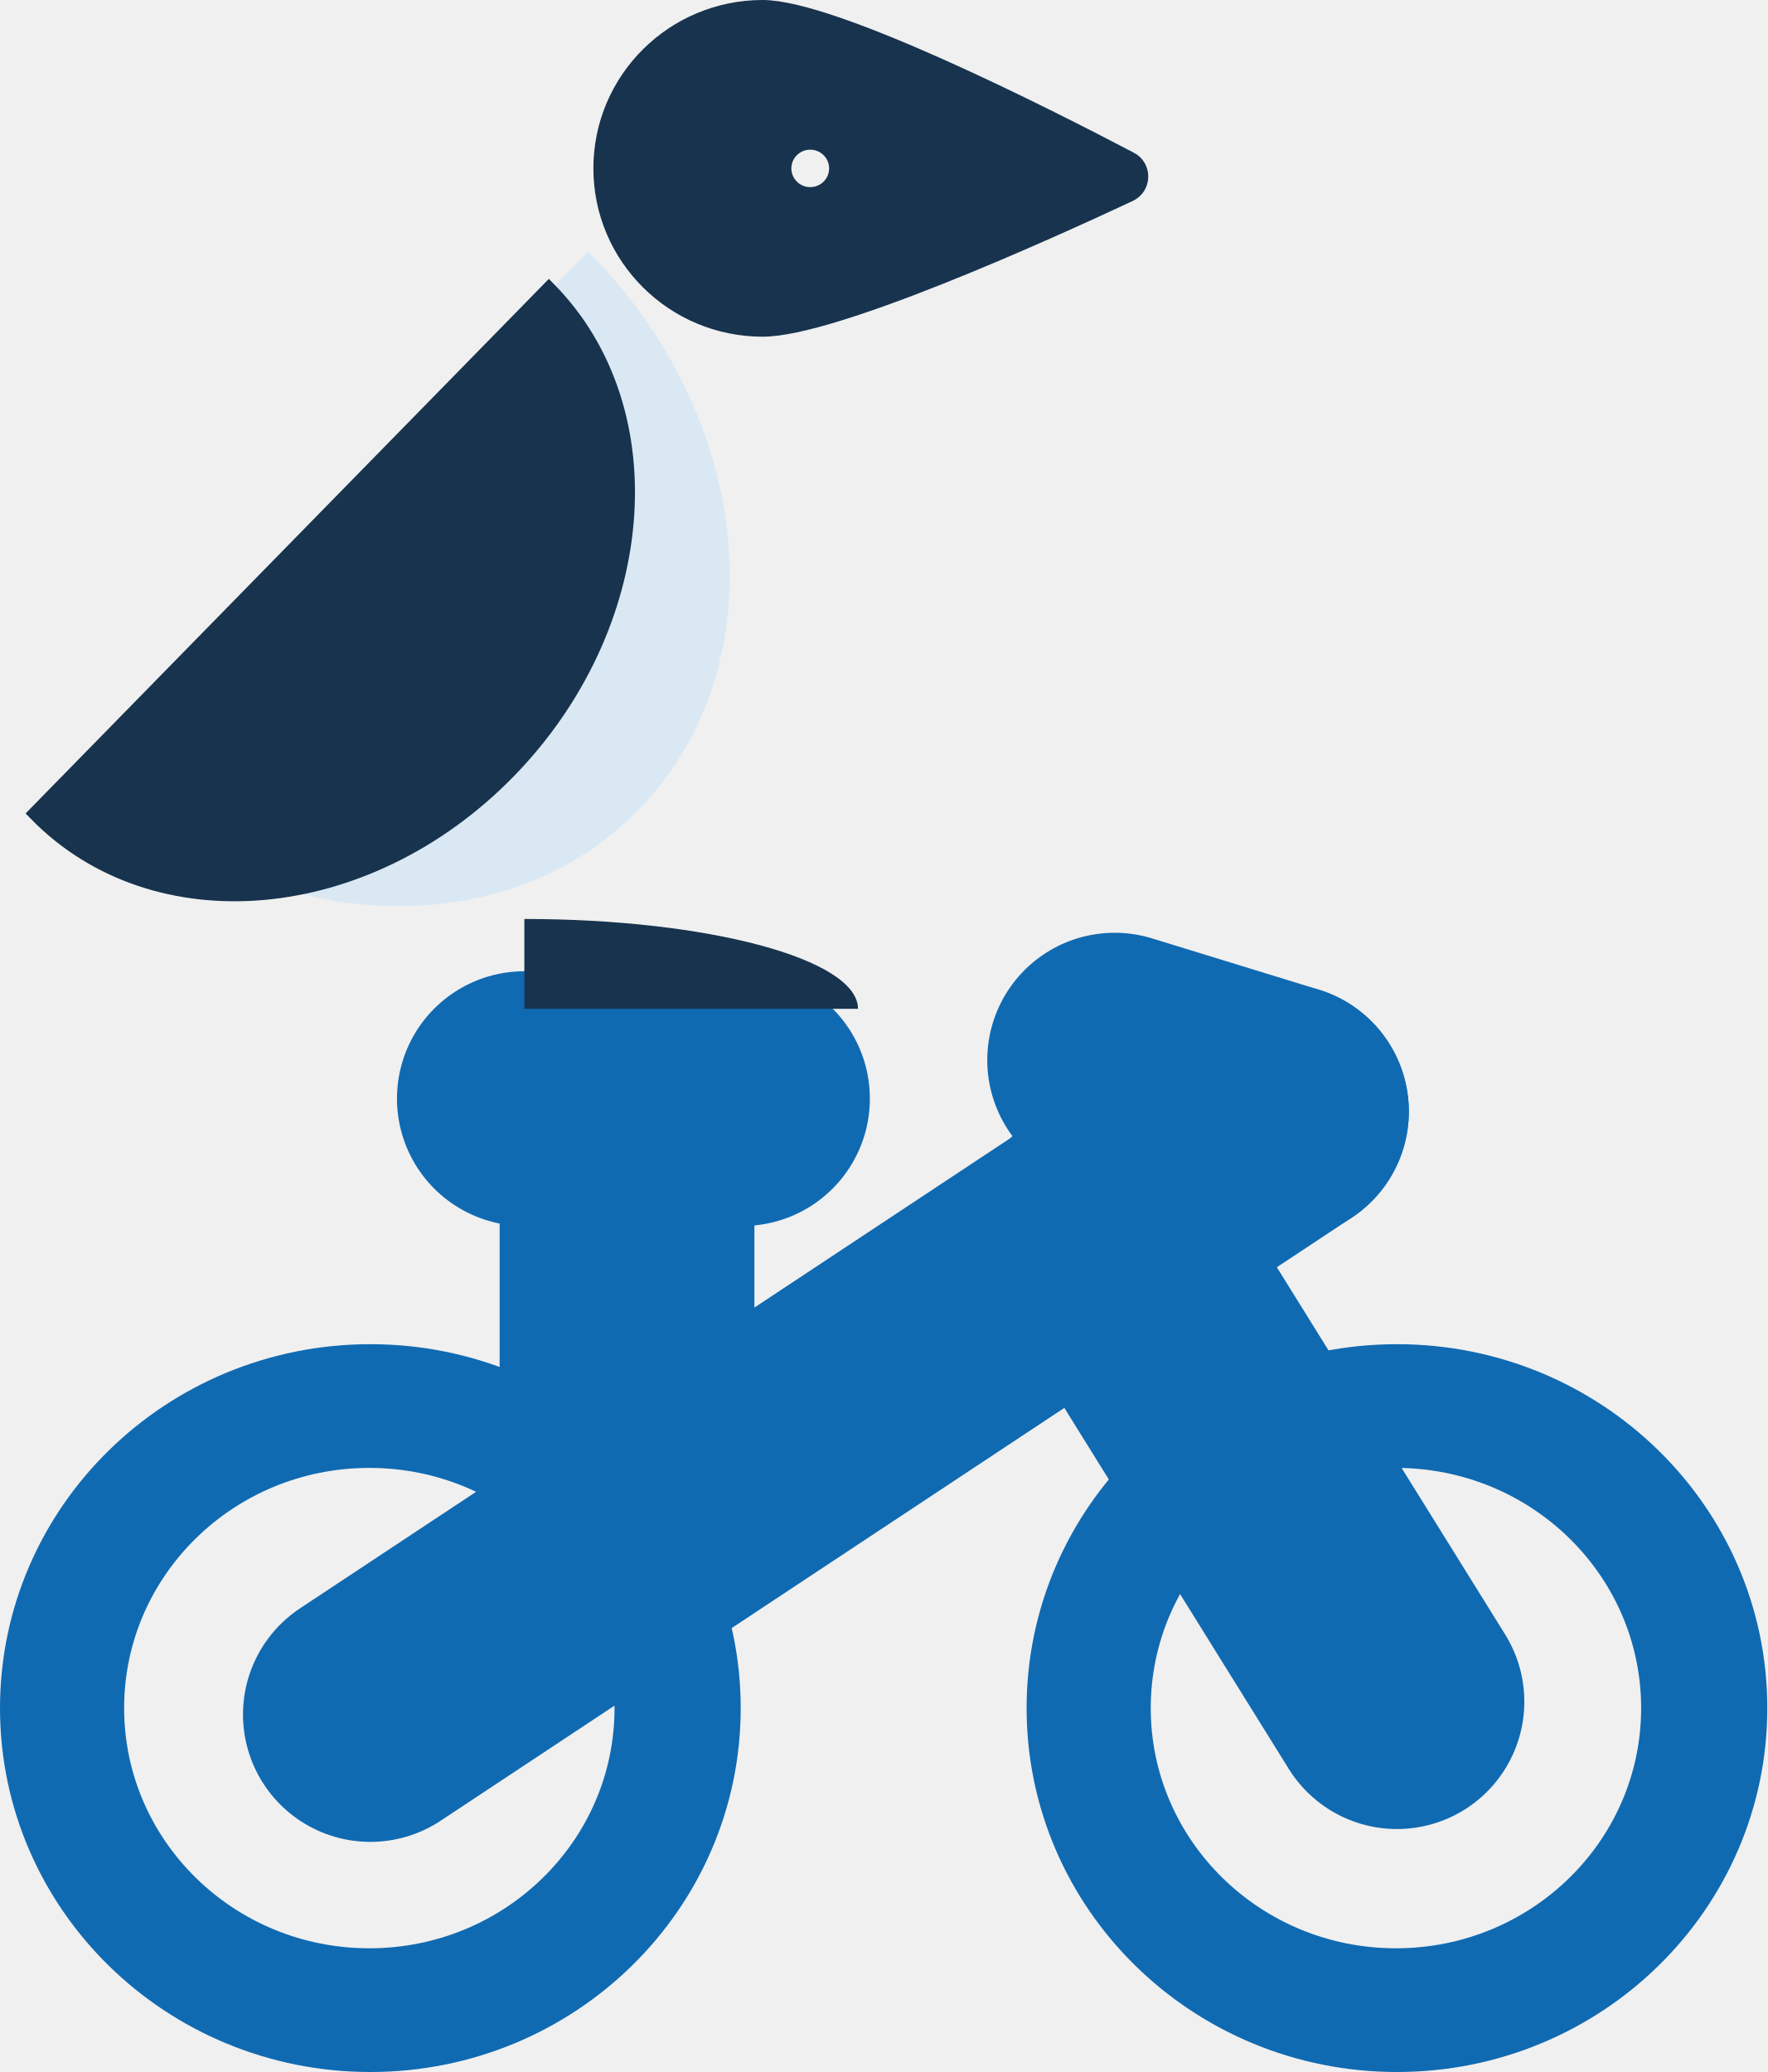
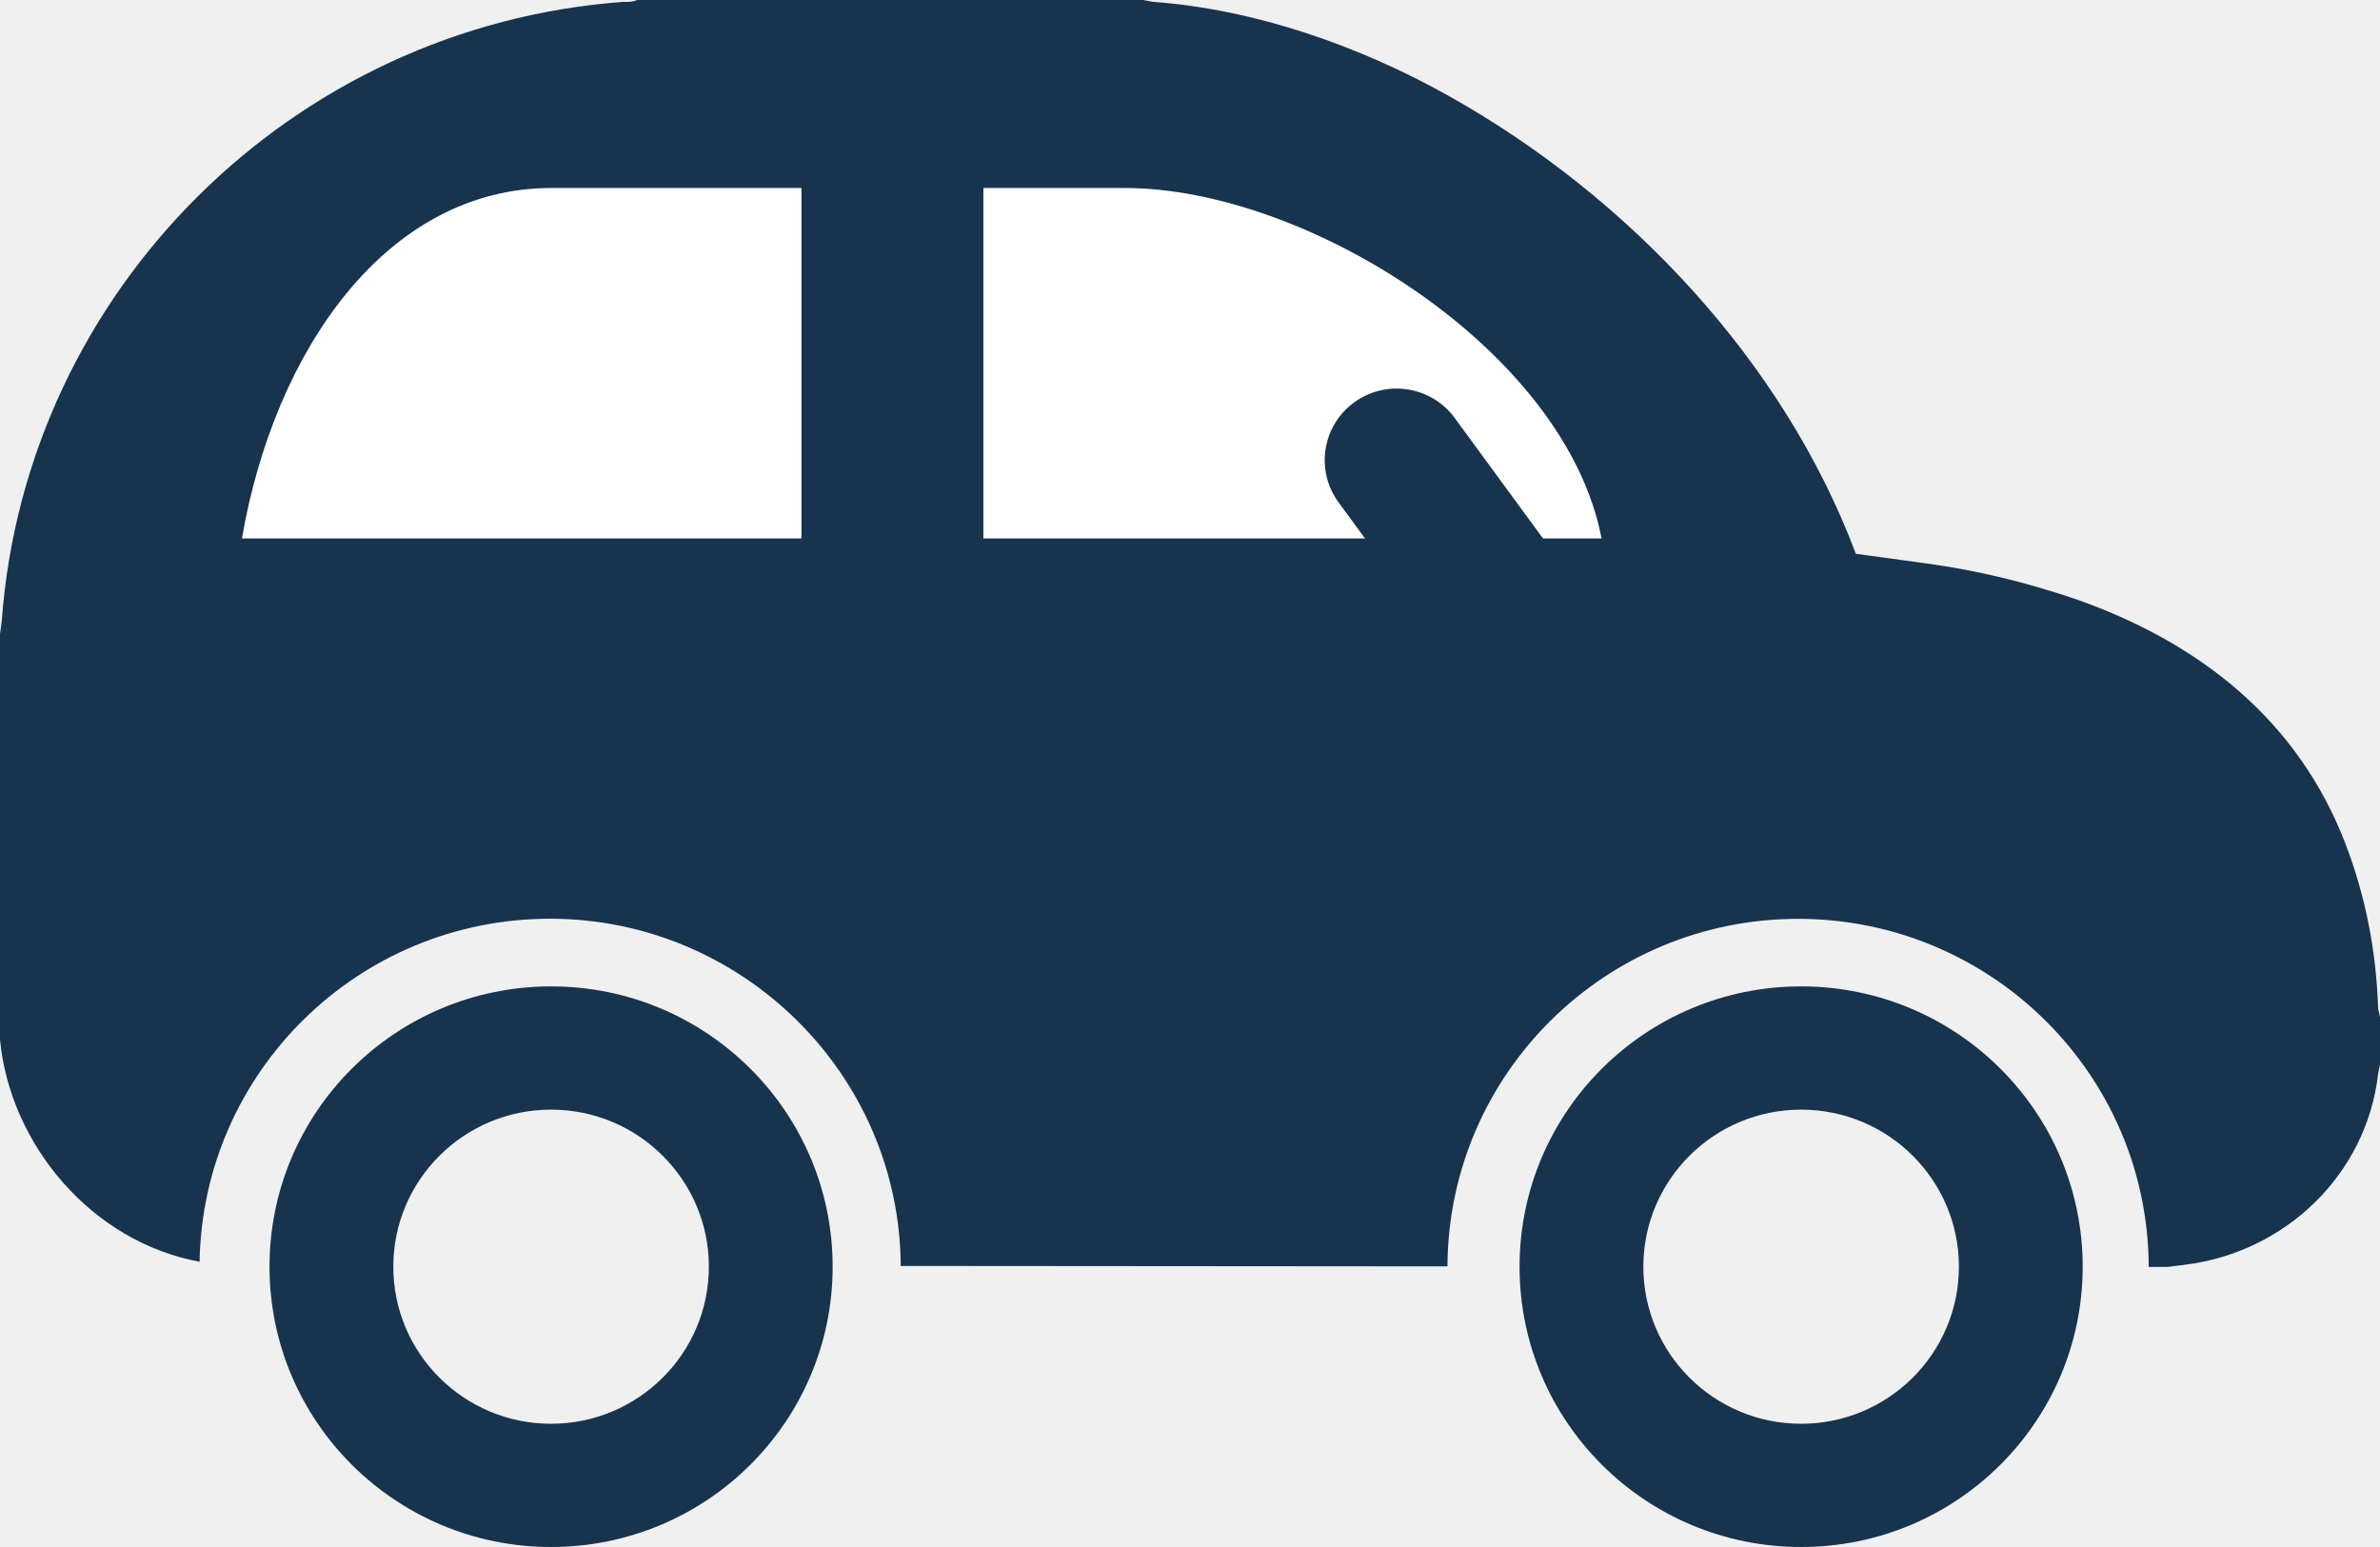
- <svg xmlns="http://www.w3.org/2000/svg" preserveAspectRatio="none" overflow="visible" style="display: block;" width="111" height="130.149" viewBox="0 0 111 130.149" fill="none">
-   <g id="Group 5">
-     <path id="Vector" d="M39.943 51.035C48.842 42.137 47.496 26.368 36.944 15.813L4.724 48.033C15.279 58.588 31.048 59.93 39.947 51.032L39.943 51.035Z" fill="#DAE8F3" />
-     <path id="Vector_2" d="M23.261 107.694L80.485 69.813" stroke-width="16" stroke-linecap="round" stroke-linejoin="round" stroke="#106AB2" />
-     <path id="Vector_3" d="M23.261 85.933C11.244 85.933 1.5 95.496 1.5 107.291C1.5 119.086 11.244 128.649 23.261 128.649C35.279 128.649 45.022 119.086 45.022 107.291C45.022 95.496 35.279 85.933 23.261 85.933ZM23.197 123.878C13.864 123.878 6.297 116.452 6.297 107.291C6.297 98.13 13.864 90.704 23.197 90.704C32.53 90.704 40.097 98.13 40.097 107.291C40.097 116.452 32.53 123.878 23.197 123.878Z" fill="#106AB2" stroke-width="3" stroke-miterlimit="10" stroke="#106AB2" />
-     <path id="Vector_4" d="M87.739 85.933C75.721 85.933 65.978 95.496 65.978 107.291C65.978 119.086 75.721 128.649 87.739 128.649C99.756 128.649 109.5 119.086 109.5 107.291C109.5 95.496 99.756 85.933 87.739 85.933ZM87.675 123.878C78.341 123.878 70.775 116.452 70.775 107.291C70.775 98.13 78.341 90.704 87.675 90.704C97.008 90.704 104.575 98.13 104.575 107.291C104.575 116.452 97.008 123.878 87.675 123.878Z" fill="#106AB2" stroke-width="3" stroke-miterlimit="10" stroke="#106AB2" />
-     <path id="Vector_5" d="M87.739 106.888L69.201 77.067" stroke-width="16" stroke-linecap="round" stroke-linejoin="round" stroke="#106AB2" />
-     <path id="Vector_6" d="M39.381 92.381V70.619" stroke-width="16" stroke-linecap="round" stroke-linejoin="round" stroke="#106AB2" />
-     <path id="Vector_7" d="M32.933 69.007H46.634" stroke-width="16" stroke-linecap="round" stroke-linejoin="round" stroke="#106AB2" />
-     <path id="Vector_8" d="M70.007 66.59L80.485 69.813" stroke-width="16" stroke-linecap="round" stroke-linejoin="round" stroke="#106AB2" />
-     <path id="Vector_9" d="M31.878 48.447C40.76 39.372 41.922 25.843 34.473 18.231L2.306 51.097C9.755 58.709 22.997 57.522 31.878 48.447Z" fill="#17334E" stroke-miterlimit="10" stroke="#17334E" />
-     <path id="Vector_10" d="M70.975 10.032C65.766 7.295 52.376 0.5 47.904 0.5C42.306 0.5 37.769 5.01 37.769 10.575C37.769 16.139 42.306 20.649 47.904 20.649C52.362 20.649 65.678 14.63 70.926 12.174C71.826 11.754 71.857 10.491 70.979 10.029L70.975 10.032ZM50.889 12.254C49.958 12.254 49.203 11.503 49.203 10.578C49.203 9.653 49.958 8.902 50.889 8.902C51.82 8.902 52.575 9.653 52.575 10.578C52.575 11.503 51.82 12.254 50.889 12.254Z" fill="#17334E" stroke-miterlimit="10" stroke="#17334E" />
-     <path id="Vector_11" d="M32.933 57.724V63.366H53.888C53.888 60.251 44.505 57.724 32.933 57.724Z" fill="#17334E" />
+ <svg xmlns="http://www.w3.org/2000/svg" preserveAspectRatio="none" overflow="visible" style="display: block;" width="100" height="65" viewBox="0 0 100 65" fill="none">
+   <g id="drive">
+     <path id="Vector" d="M23.155 41.445C16.621 41.445 11.324 46.719 11.324 53.223C11.324 59.727 16.621 65 23.155 65C29.688 65 34.985 59.727 34.985 53.223C34.985 46.719 29.688 41.445 23.155 41.445ZM23.155 59.822C19.491 59.822 16.525 56.865 16.525 53.223C16.525 49.58 19.496 46.623 23.155 46.623C26.814 46.623 29.784 49.58 29.784 53.223C29.784 56.865 26.814 59.822 23.155 59.822Z" fill="#17334E" />
+     <path id="Vector_2" d="M99.922 42.381C99.845 39.997 99.407 37.703 98.558 35.477C96.555 30.236 92.385 26.975 87.157 25.153C85.122 24.468 83.096 23.968 80.965 23.677L77.977 23.268C74.938 15.175 68.419 8.262 60.886 4.038C57.127 1.93 52.742 0.391 48.444 0.077L48.011 0H26.773C26.608 0.073 26.398 0.091 26.211 0.077C12.282 1.085 1.086 12.227 0.073 26.098L0 26.648V43.675C0.42 48.108 3.869 52.187 8.386 53.014C8.523 45.034 15.061 38.602 23.113 38.602C31.166 38.602 37.8 45.124 37.846 53.191L60.818 53.209C60.854 45.138 67.433 38.607 75.55 38.607C83.666 38.607 90.259 45.152 90.282 53.232H91.071L91.801 53.141C96.026 52.619 99.425 49.353 99.918 45.142L100 44.711V42.735L99.927 42.39L99.922 42.381Z" fill="#17334E" />
+     <path id="Vector_3" d="M75.677 41.445C69.144 41.445 63.847 46.719 63.847 53.223C63.847 59.727 69.144 65 75.677 65C82.211 65 87.508 59.727 87.508 53.223C87.508 46.719 82.211 41.445 75.677 41.445ZM75.677 59.822C72.014 59.822 69.048 56.865 69.048 53.223C69.048 49.58 72.018 46.623 75.677 46.623C79.336 46.623 82.307 49.58 82.307 53.223C82.307 56.865 79.336 59.822 75.677 59.822Z" fill="#17334E" />
+     <path id="Vector_4" d="M67.292 22.624H41.318V7.899H47.263C54.905 7.899 65.786 14.712 67.292 22.624Z" fill="white" />
+     <path id="Vector_5" d="M10.165 22.624H33.675V7.899H23.168C16.251 7.899 11.529 14.712 10.165 22.624Z" fill="white" />
+     <path id="Vector_6" d="M61.121 17.561C60.138 16.22 58.248 15.926 56.901 16.905C55.553 17.884 55.258 19.765 56.241 21.106L61.639 28.47C62.622 29.811 64.512 30.105 65.859 29.126C67.207 28.147 67.502 26.266 66.519 24.925L61.121 17.561Z" fill="#17334E" />
  </g>
</svg>
